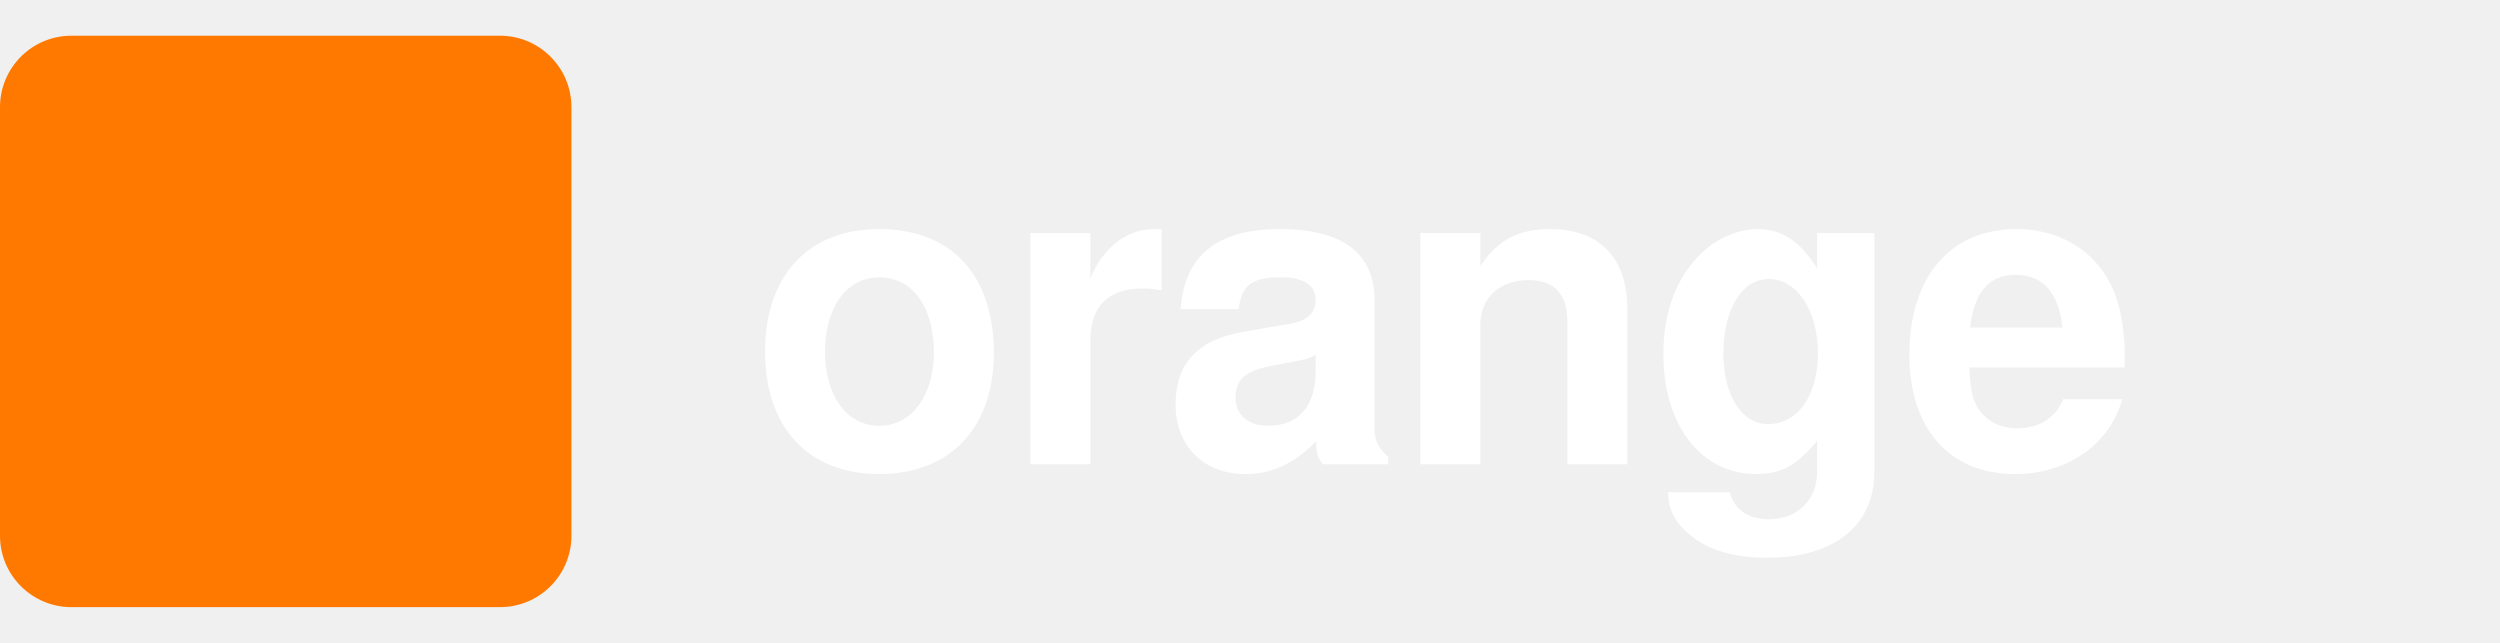
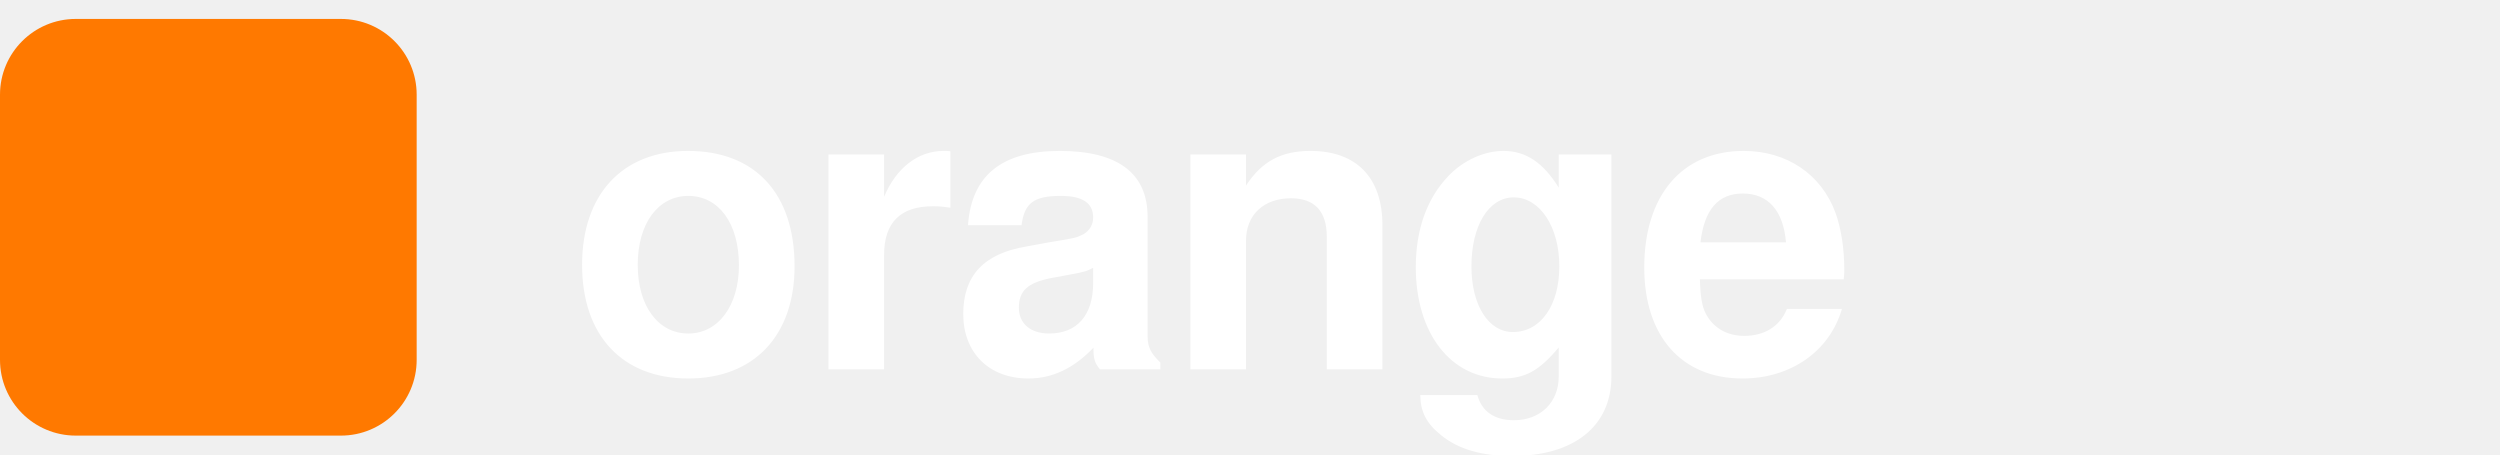
- <svg xmlns="http://www.w3.org/2000/svg" viewBox="0 0 140 36" width="140" height="36">
-   <rect x="0" y="2" width="32" height="32" rx="4" fill="#FF7900" />
-   <text x="42" y="26" font-family="'Helvetica Neue', Helvetica, Arial, sans-serif" font-weight="700" font-size="24" letter-spacing="-0.02em" fill="#FFFFFF">orange</text>
+ <svg xmlns="http://www.w3.org/2000/svg" viewBox="4 5 132 24" width="132" height="24">
+   <rect x="4" y="6" width="22" height="22" rx="4" fill="#FF7900" />
+   <text x="34" y="24.5" font-family="'Helvetica Neue', Helvetica, Arial, sans-serif" font-weight="700" font-size="21" letter-spacing="-0.02em" fill="#FFFFFF">orange</text>
</svg>
